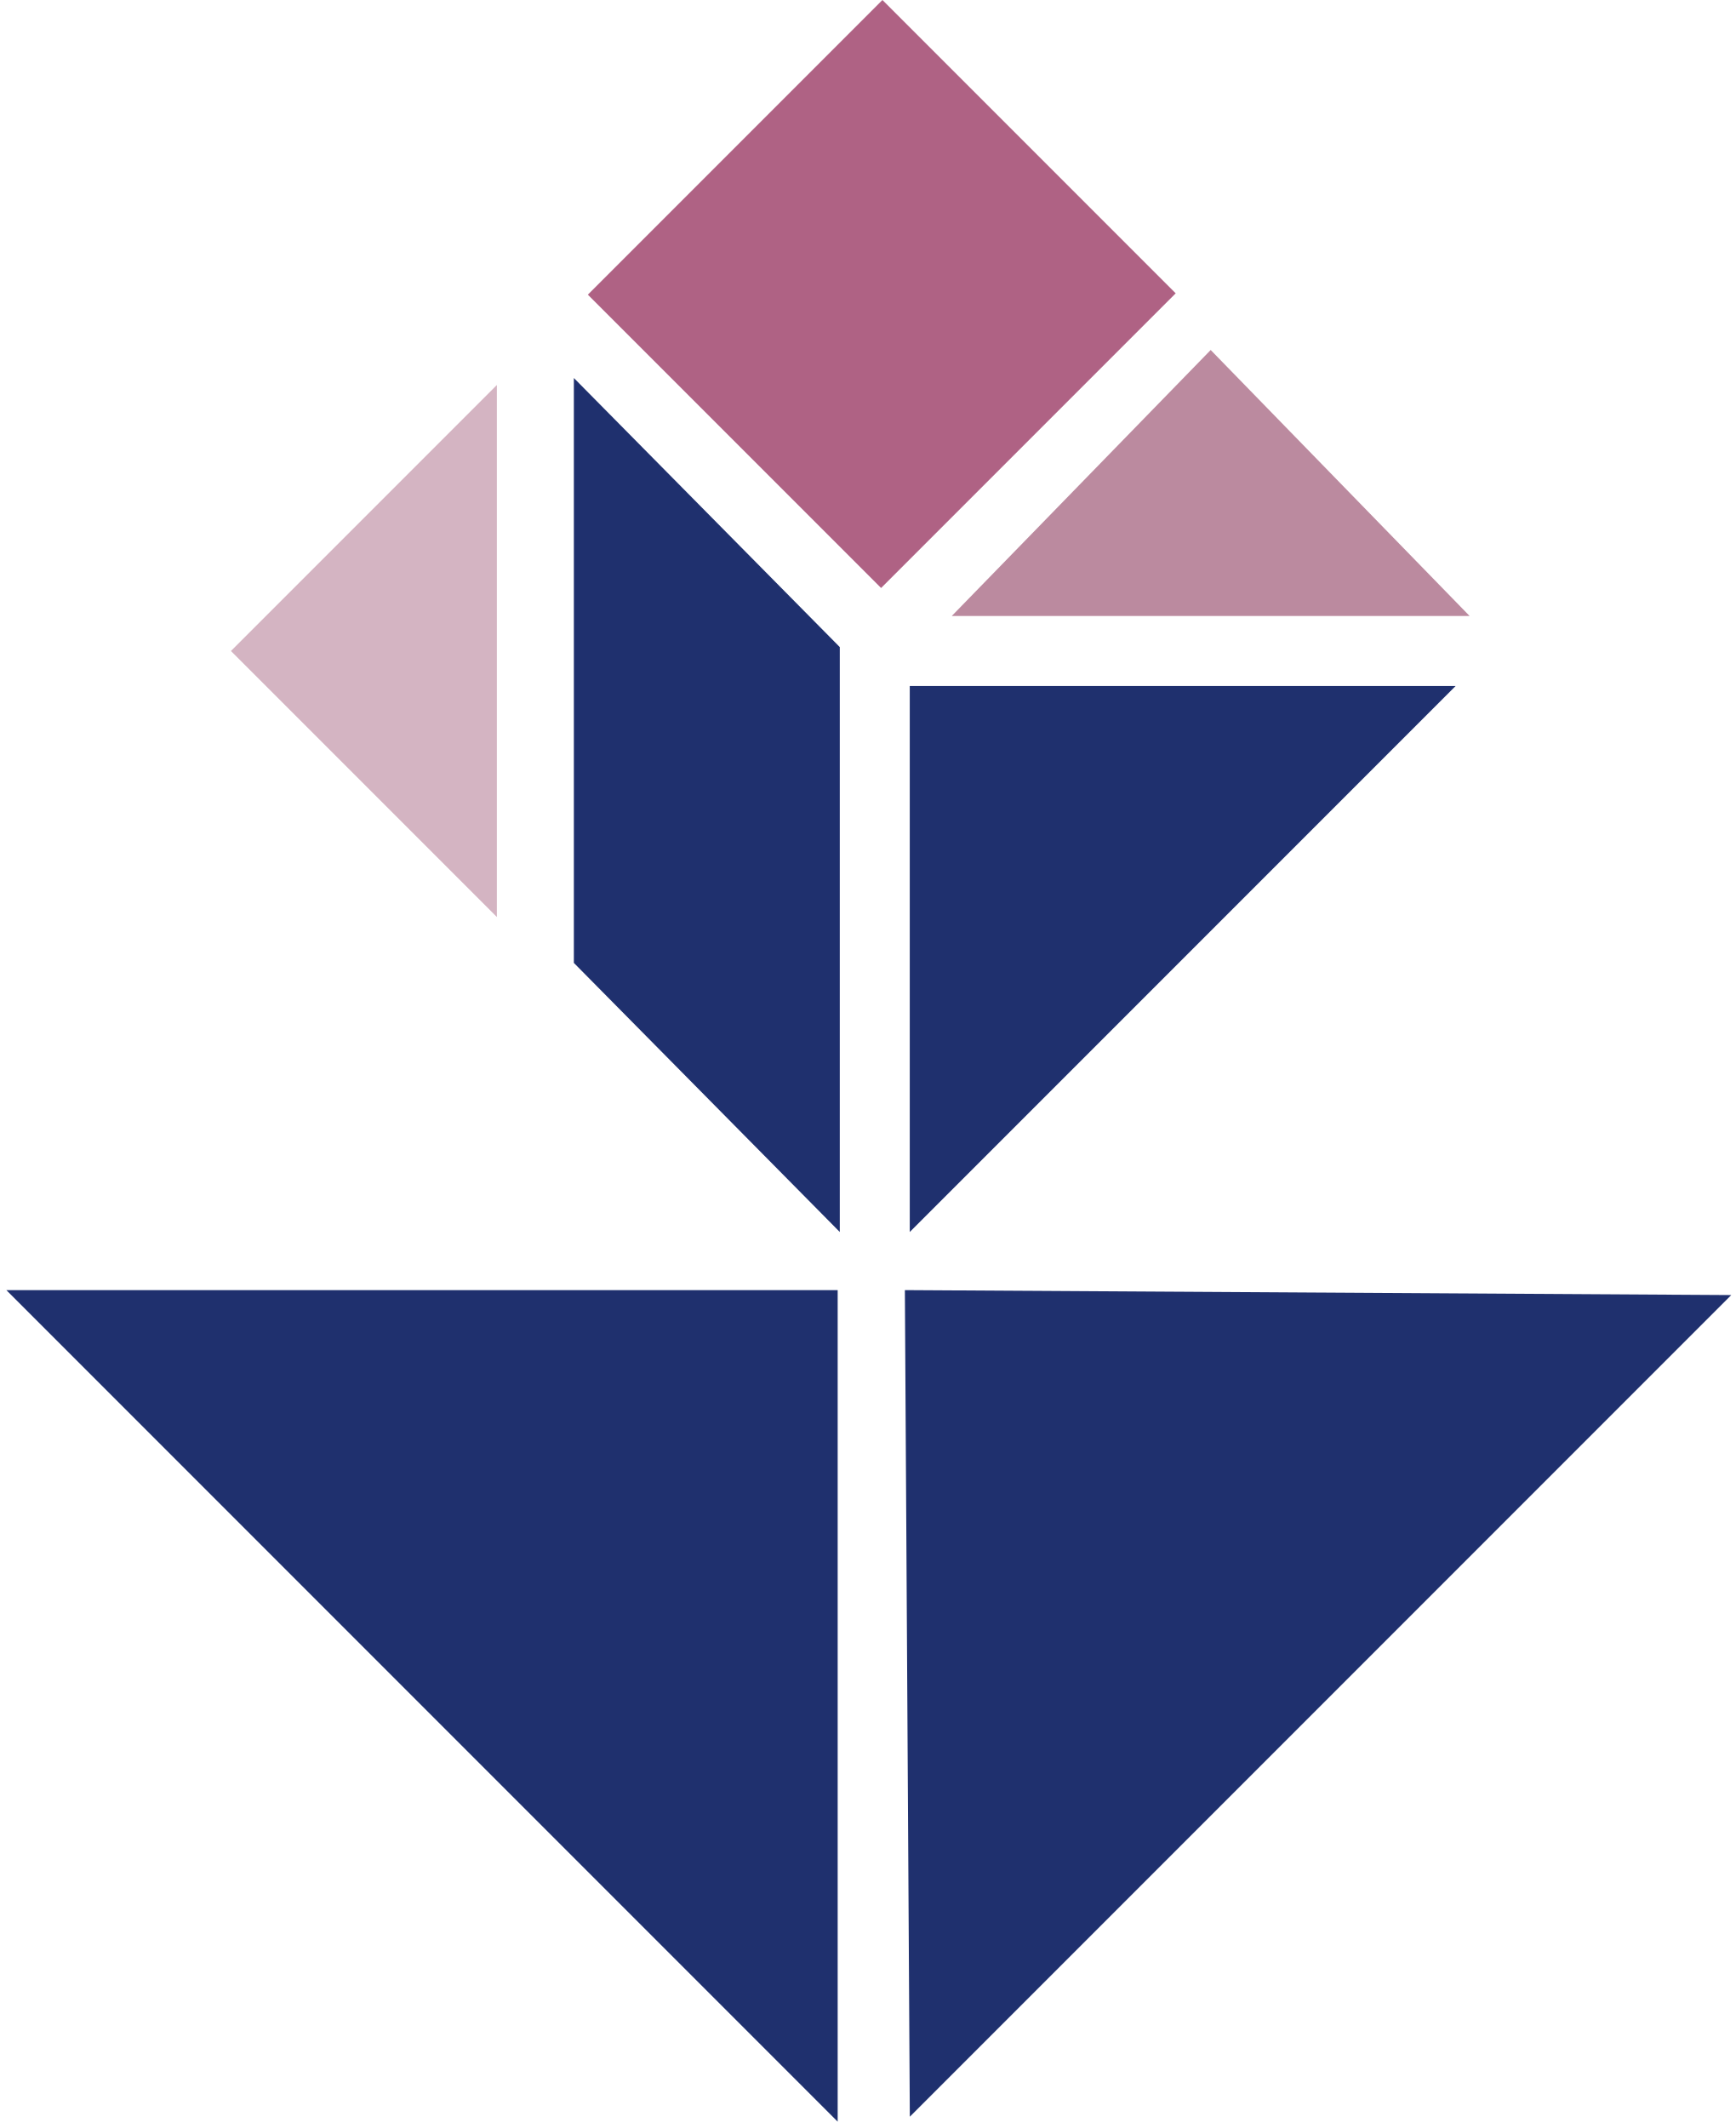
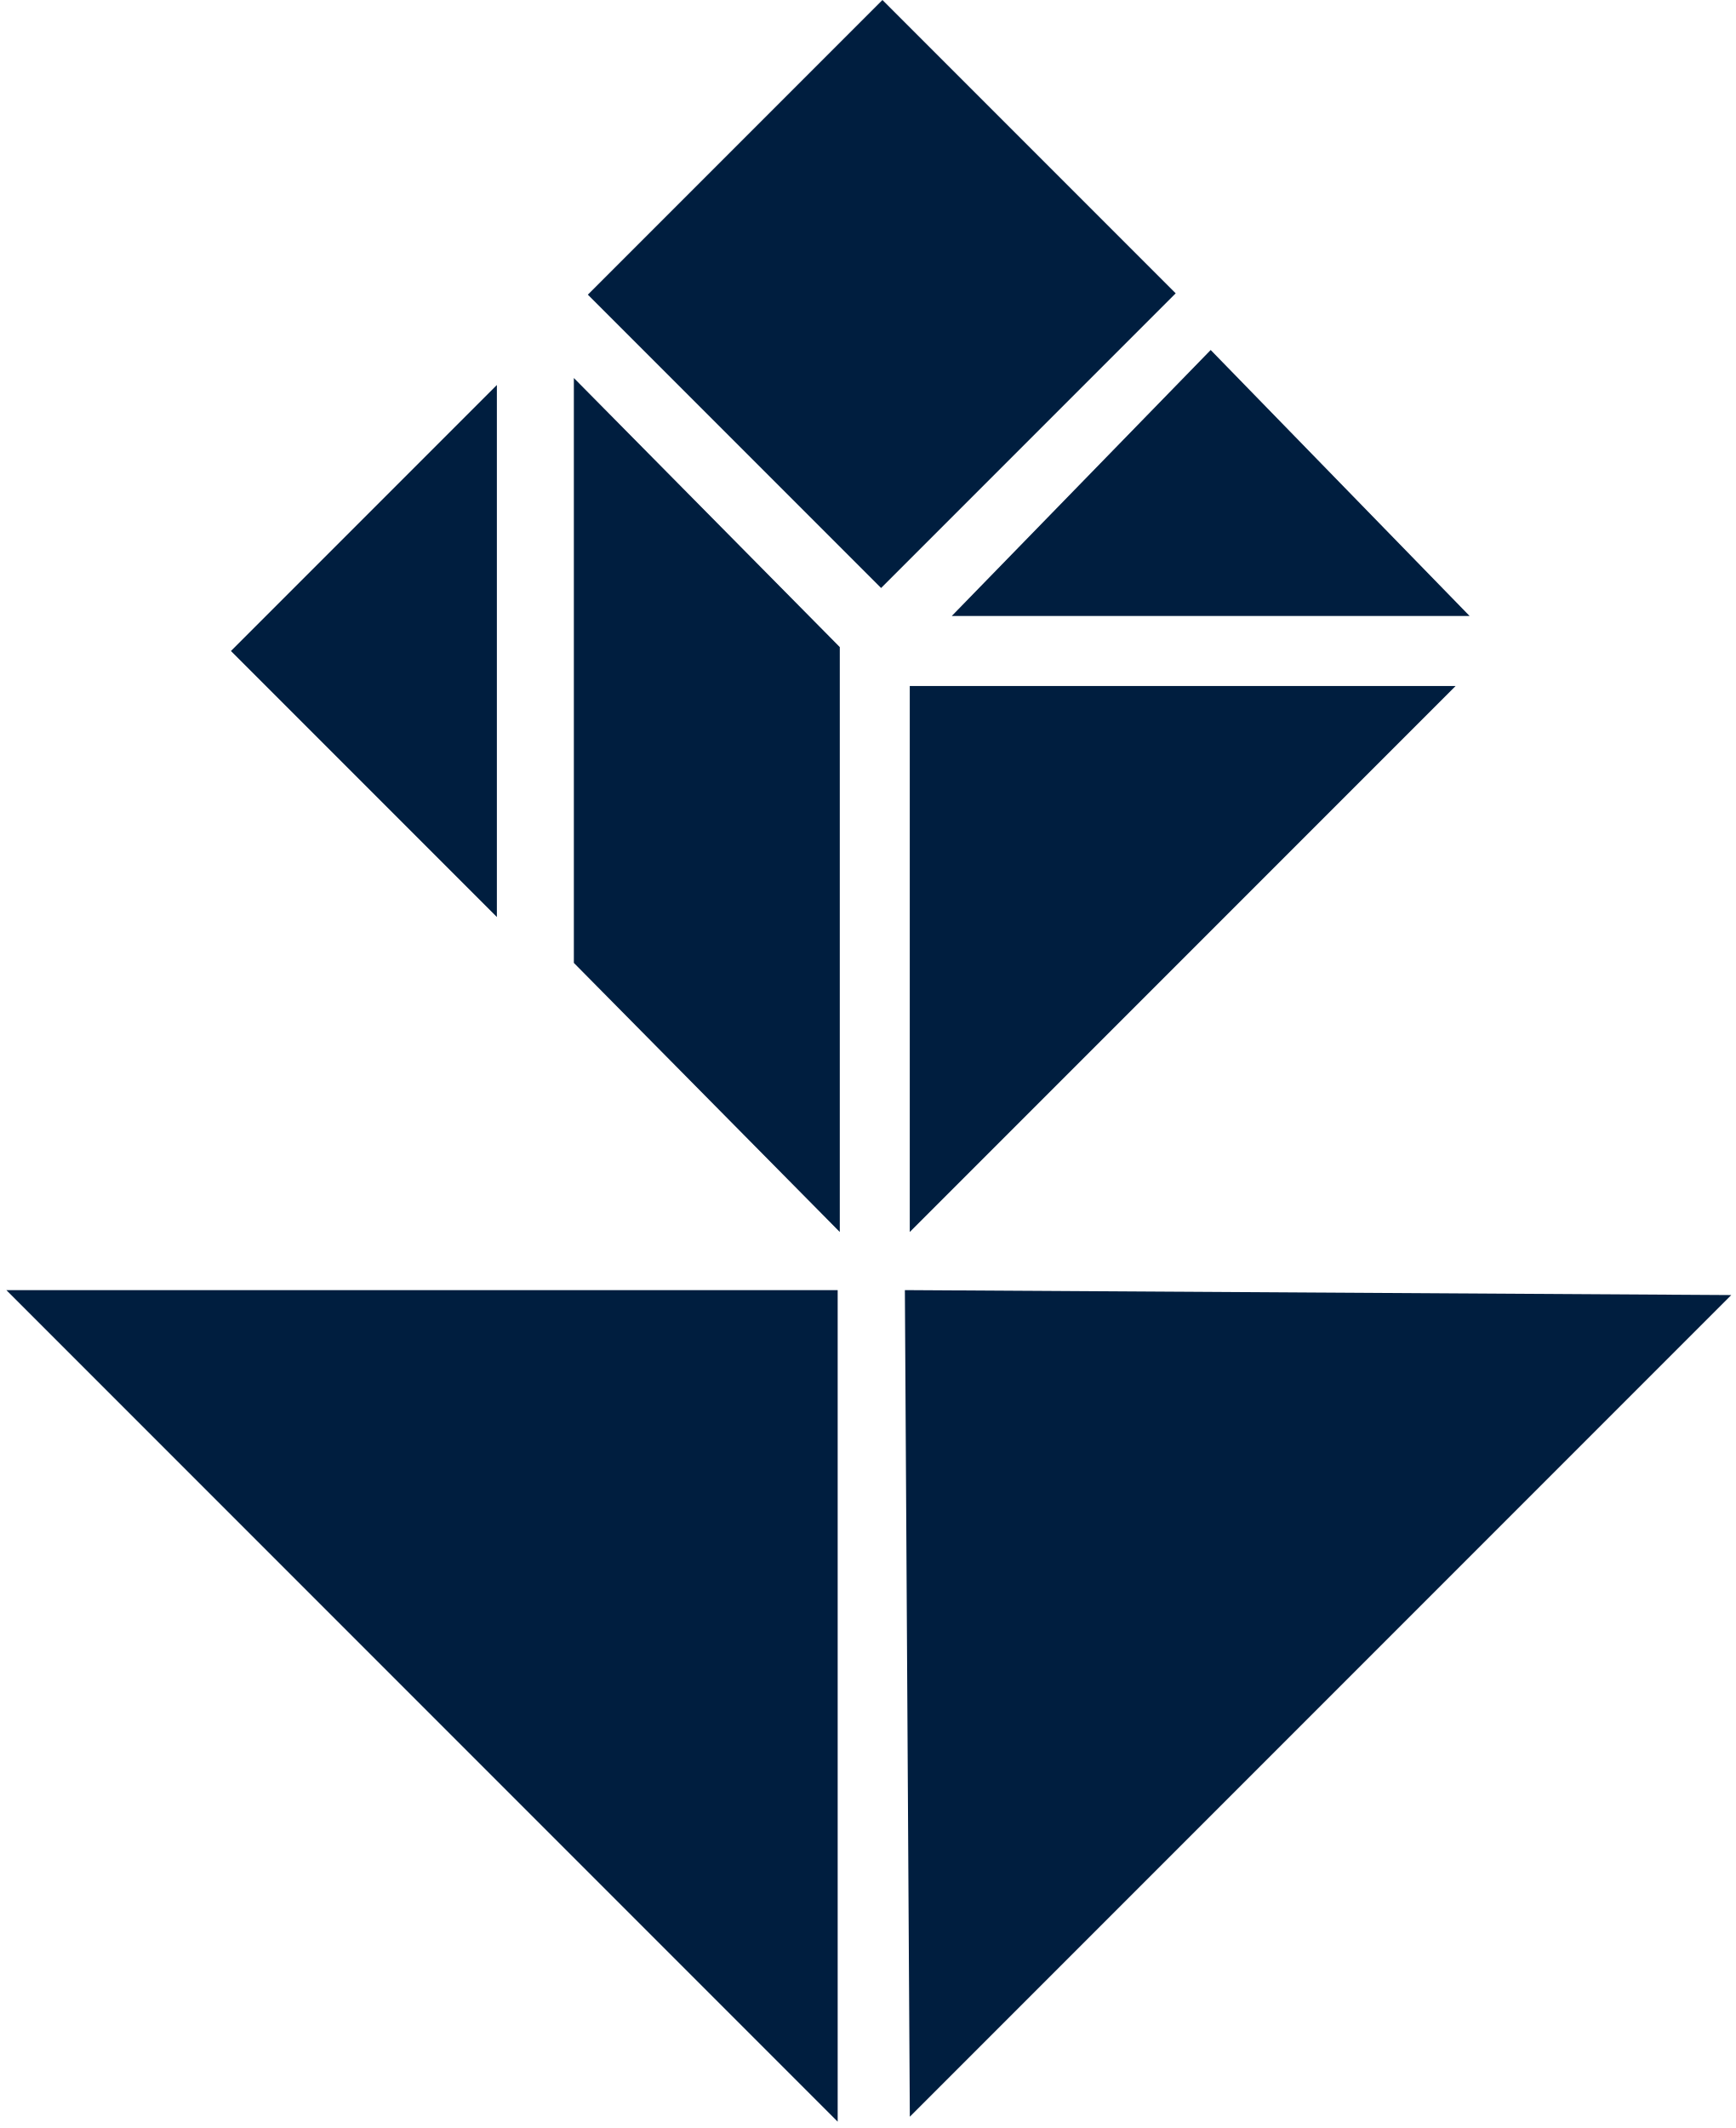
<svg xmlns="http://www.w3.org/2000/svg" viewBox="0 0 124 152" version="1.1">
-   <defs />
-   <g id="Page-4" stroke="none" stroke-width="1" fill="none" fill-rule="evenodd">
-     <g id="Group-4" fill-rule="nonzero">
-       <polygon id="small-triangle-middle" fill="#D4B4C2" transform="translate(26, 46.5) rotate(-270) translate(-26, -46.5) " points="26 56 45 37 7 37" />
-       <polygon id="parallelogram" fill="#1F306E" points="41 27 60 46.22 60 88 41 68.779" />
-       <polygon id="square" fill="#AF6284" points="63.048 0 84 20.952 62.952 42 42 21.048" />
-       <polygon id="medium-triangle-top-right" fill="#1F306E" transform="translate(84.5, 68.5) rotate(-90) translate(-84.5, -68.5) " points="104 88 104 49 65 49" />
-       <polygon id="large-triangle-left" fill="#1F306E" transform="translate(45, 107) rotate(-45) translate(-45, -107) " points="66 107 24 65 24 149" />
-       <polygon id="small-triangle-right" fill="#BB8A9F" transform="translate(86.5, 34.5) rotate(-270) translate(-86.5, -34.5) " points="77 34.5 96 53 96 16" />
-       <polygon id="large-triangle-bottom" fill="#1F306E" transform="translate(79.5, 107) rotate(-45) translate(-79.5, -107) " points="79.5 86 38 128 121 128" />
-     </g>
+   <g stroke="none" stroke-width="1" fill="#001E3F" fill-rule="evenodd">
+     <polygon transform="translate(26, 46.5) rotate(-270) translate(-26, -46.5) " points="26 56 45 37 7 37" />
+     <polygon points="41 27 60 46.22 60 88 41 68.779" />
+     <polygon points="63.048 0 84 20.952 62.952 42 42 21.048" />
+     <polygon transform="translate(84.5, 68.5) rotate(-90) translate(-84.5, -68.5) " points="104 88 104 49 65 49" />
+     <polygon transform="translate(45, 107) rotate(-45) translate(-45, -107) " points="66 107 24 65 24 149" />
+     <polygon transform="translate(86.5, 34.5) rotate(-270) translate(-86.5, -34.5) " points="77 34.5 96 53 96 16" />
+     <polygon transform="translate(79.5, 107) rotate(-45) translate(-79.5, -107) " points="79.5 86 38 128 121 128" />
  </g>
</svg>
